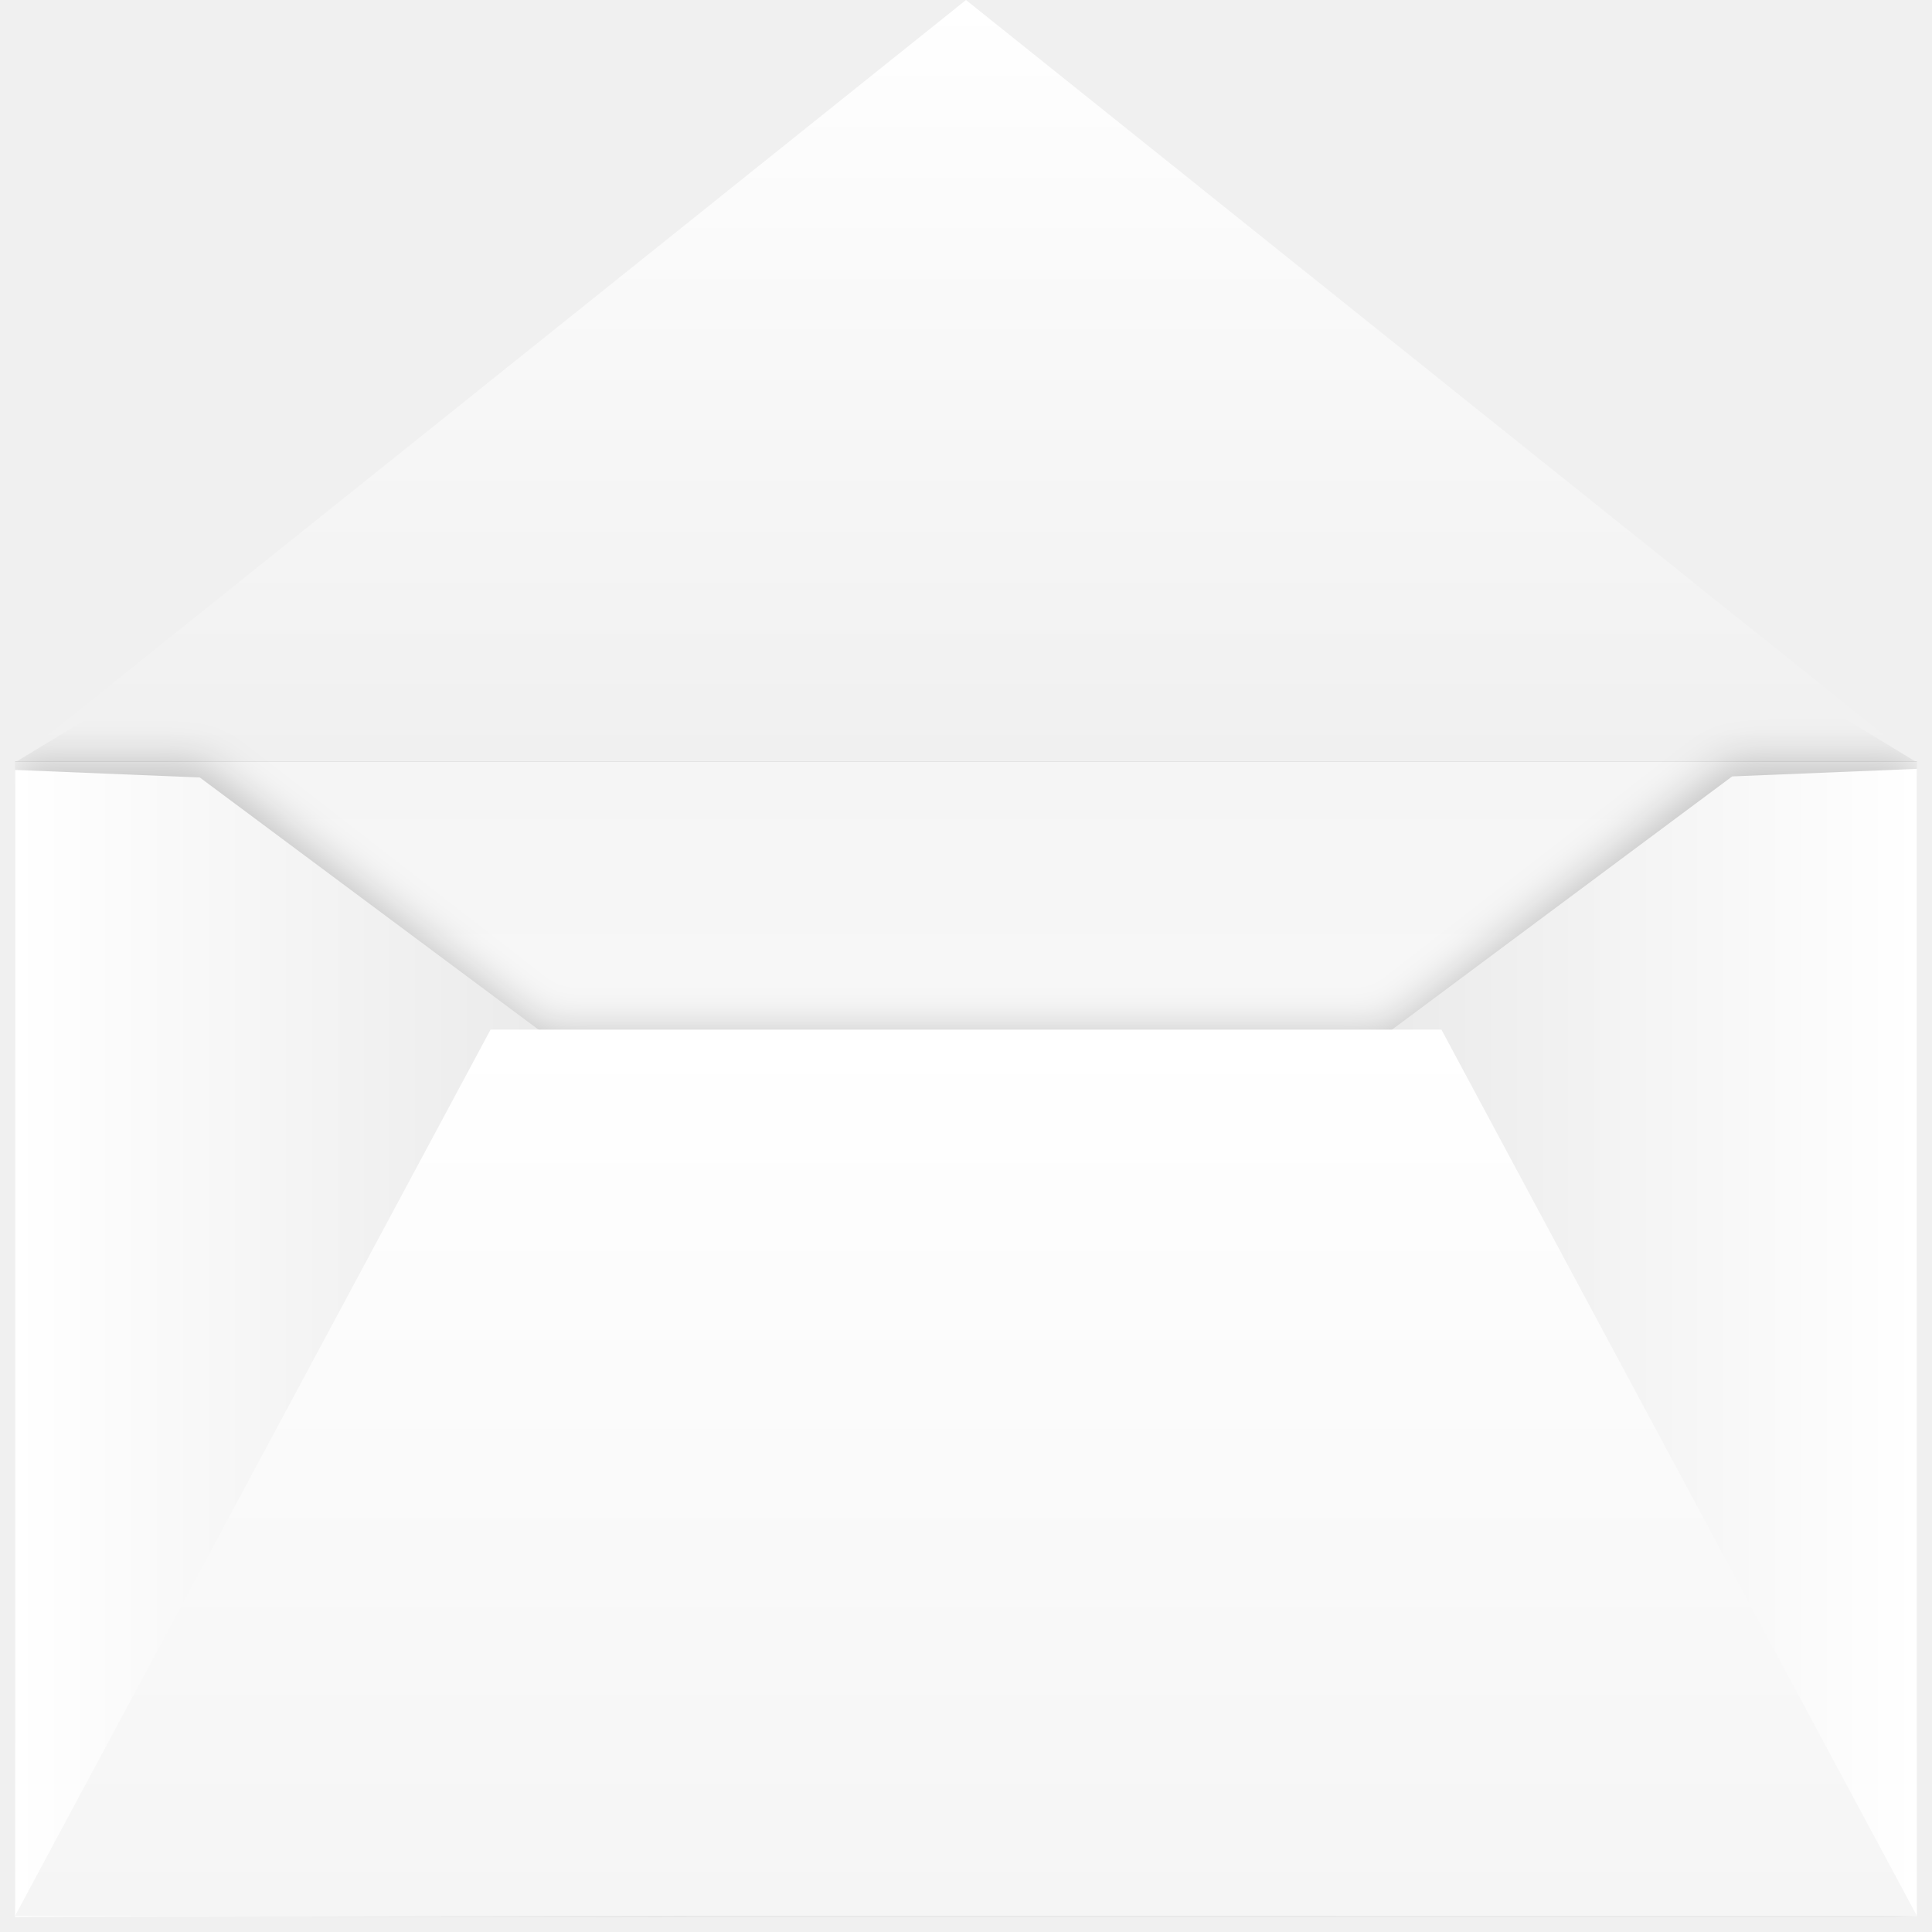
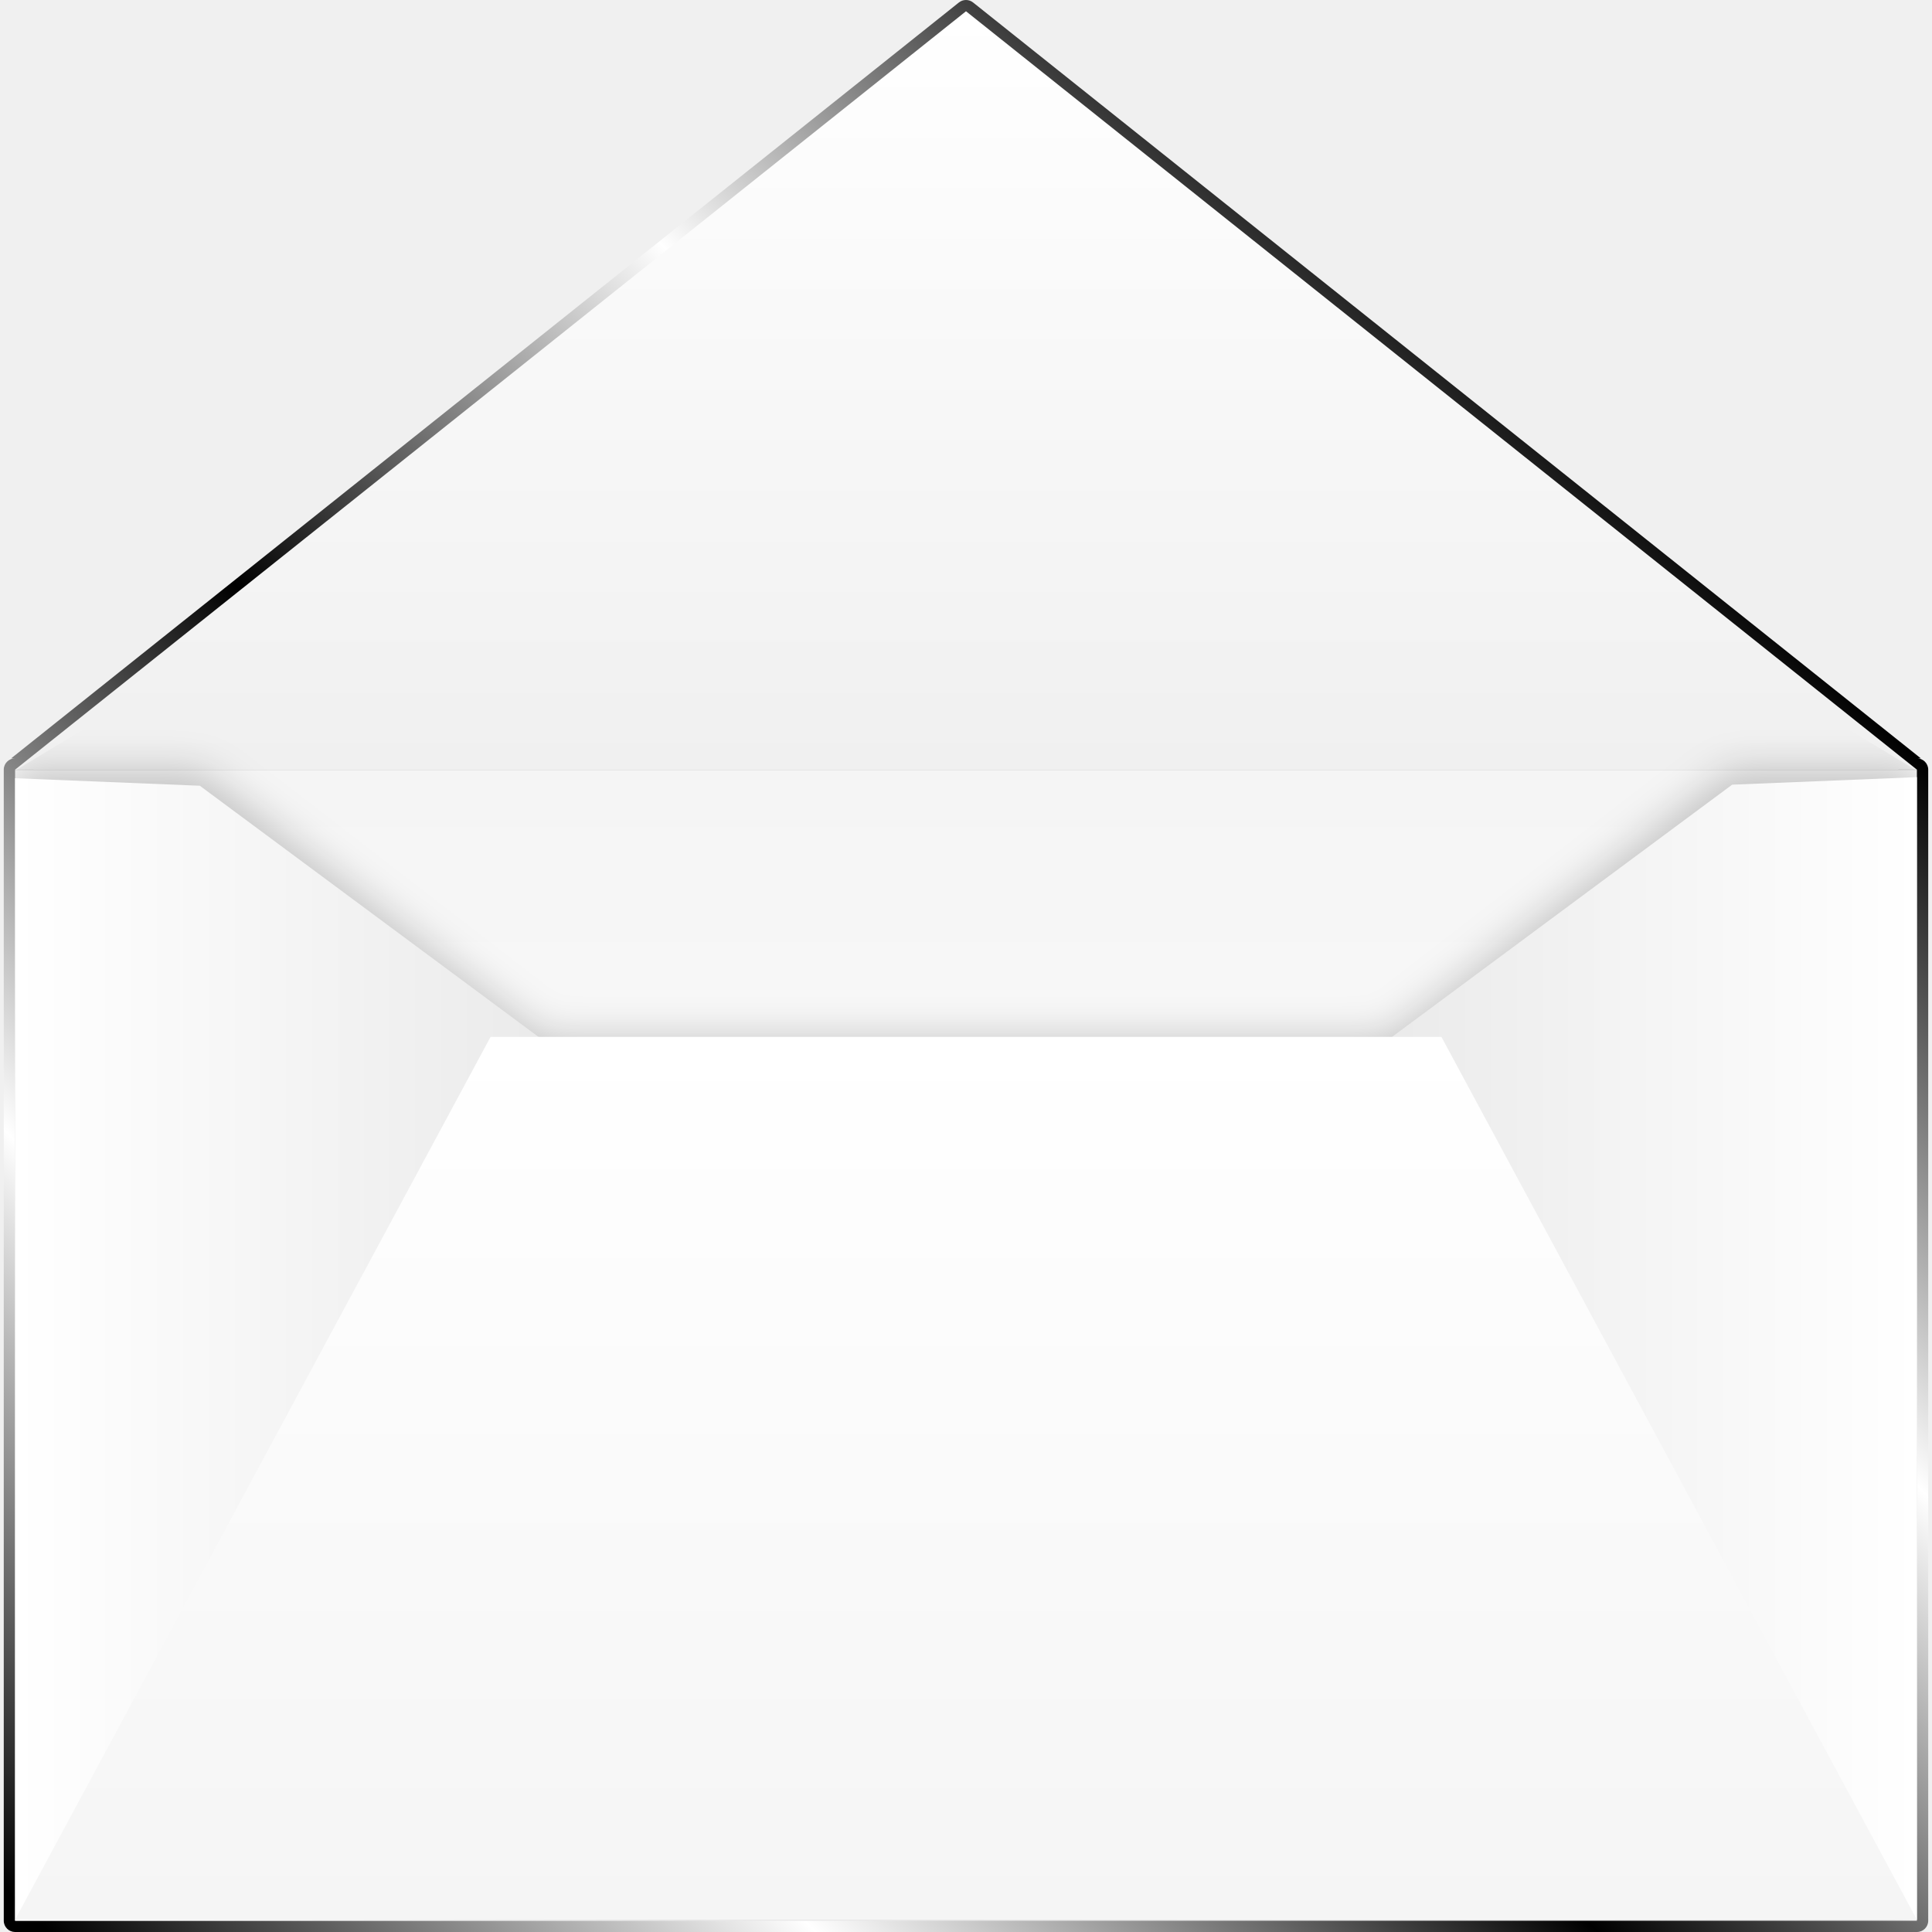
<svg xmlns="http://www.w3.org/2000/svg" xmlns:xlink="http://www.w3.org/1999/xlink" width="512" height="512" viewBox="0 0 135.467 135.467" version="1.1" id="svg5">&gt;
  <defs id="defs2">
+     <linearGradient id="linearGradient26">
+       <stop style="stop-color:#000000;stop-opacity:1;" offset="0" id="stop13" />
+       <stop style="stop-color:#ffffff;stop-opacity:1;" offset="0.2" id="stop14" />
+       <stop style="stop-color:#000000;stop-opacity:1;" offset="0.404" id="stop15" />
+       <stop style="stop-color:#ffffff;stop-opacity:1;" offset="0.605" id="stop16" />
+       <stop style="stop-color:#000000;stop-opacity:1;" offset="0.797" id="stop19" />
+       <stop style="stop-color:#ffffff;stop-opacity:1;" offset="1" id="stop26" />
+     </linearGradient>
    <linearGradient id="linearGradient40">
      <stop style="stop-color:#000000;stop-opacity:0;" offset="0" id="stop40" />
      <stop style="stop-color:#000000;stop-opacity:1;" offset="0.497" id="stop42" />
      <stop style="stop-color:#000000;stop-opacity:0;" offset="1" id="stop41" />
    </linearGradient>
    <linearGradient id="linearGradient38">
      <stop style="stop-color:#ffffff;stop-opacity:1;" offset="0" id="stop38" />
      <stop style="stop-color:#f0f0f0;stop-opacity:1;" offset="1" id="stop39" />
    </linearGradient>
    <linearGradient id="linearGradient24">
      <stop style="stop-color:#ffffff;stop-opacity:1;" offset="0" id="stop25" />
      <stop style="stop-color:#e5e5e5;stop-opacity:1;" offset="1" id="stop24" />
    </linearGradient>
    <linearGradient id="linearGradient22">
      <stop style="stop-color:#e5e5e5;stop-opacity:1;" offset="0" id="stop22" />
      <stop style="stop-color:#ffffff;stop-opacity:1;" offset="1" id="stop23" />
    </linearGradient>
    <linearGradient id="linearGradient20">
      <stop style="stop-color:#f5f5f5;stop-opacity:1;" offset="0" id="stop21" />
      <stop style="stop-color:#ffffff;stop-opacity:1;" offset="1" id="stop20" />
    </linearGradient>
    <linearGradient id="linearGradient17">
      <stop style="stop-color:#ffffff;stop-opacity:1;" offset="0" id="stop17" />
      <stop style="stop-color:#f5f5f5;stop-opacity:1;" offset="1" id="stop18" />
    </linearGradient>
    <linearGradient id="linearGradient2">
      <stop style="stop-color:#000000;stop-opacity:1;" offset="0" id="stop3" />
      <stop style="stop-color:#ffffff;stop-opacity:1;" offset="0.2" id="stop7" />
      <stop style="stop-color:#000000;stop-opacity:1;" offset="0.404" id="stop8" />
      <stop style="stop-color:#ffffff;stop-opacity:1;" offset="0.605" id="stop9" />
      <stop style="stop-color:#000000;stop-opacity:1;" offset="0.797" id="stop10" />
      <stop style="stop-color:#ffffff;stop-opacity:1;" offset="1" id="stop6" />
    </linearGradient>
    <clipPath clipPathUnits="userSpaceOnUse" id="clipPath15">
      <rect style="display:inline;fill:#ffffff;stroke:url(#linearGradient16);stroke-width:1.587;stroke-linecap:round;stroke-linejoin:round;stroke-miterlimit:12;paint-order:markers stroke fill" id="rect16" width="133.35" height="81.027" x="1.058" y="29.048" ry="0" />
    </clipPath>
    <linearGradient xlink:href="#linearGradient2" id="linearGradient16" gradientUnits="userSpaceOnUse" gradientTransform="matrix(0.984375,0,0,0.984375,1.058335,0.4538742)" x1="0" y1="29.048" x2="135.467" y2="111.361" />
    <linearGradient xlink:href="#linearGradient17" id="linearGradient18" x1="67.733" y1="93.798" x2="67.733" y2="12.771" gradientUnits="userSpaceOnUse" gradientTransform="translate(0,40.61006)" />
    <linearGradient xlink:href="#linearGradient20" id="linearGradient21" x1="67.733" y1="134.408" x2="67.733" y2="72.196" gradientUnits="userSpaceOnUse" />
    <linearGradient xlink:href="#linearGradient22" id="linearGradient23" x1="87.336" y1="93.857" x2="134.408" y2="93.857" gradientUnits="userSpaceOnUse" />
    <linearGradient xlink:href="#linearGradient24" id="linearGradient25" x1="1.058" y1="93.933" x2="48.131" y2="93.933" gradientUnits="userSpaceOnUse" />
    <clipPath clipPathUnits="userSpaceOnUse" id="clipPath36">
      <path id="path36" style="display:inline;fill:url(#linearGradient36);stroke:none;stroke-width:1.587;stroke-linecap:round;stroke-linejoin:round;stroke-miterlimit:12;paint-order:markers stroke fill" d="m -114.78,21.129 -66.551,40.438 h -0.124 v 0.075 80.952 h 133.35 v -80.952 -0.075 h -0.124 z" />
    </clipPath>
    <linearGradient xlink:href="#linearGradient17" id="linearGradient36" gradientUnits="userSpaceOnUse" gradientTransform="translate(-182.513,48.79566)" x1="67.733" y1="93.798" x2="67.733" y2="12.771" />
    <filter style="color-interpolation-filters:sRGB" id="filter36" x="-0.025" y="-0.041" width="1.049" height="1.081">
      <feGaussianBlur stdDeviation="1.372" id="feGaussianBlur36" />
    </filter>
    <linearGradient xlink:href="#linearGradient38" id="linearGradient39" x1="67.733" y1="0.074" x2="67.733" y2="53.381" gradientUnits="userSpaceOnUse" gradientTransform="translate(0,-0.0737296)" />
    <linearGradient xlink:href="#linearGradient40" id="linearGradient41" x1="66.729" y1="53.434" x2="66.729" y2="53.381" gradientUnits="userSpaceOnUse" />
+     <linearGradient xlink:href="#linearGradient26" id="linearGradient13" x1="-182.992" y1="138.105" x2="-49.641" y2="3.697" gradientUnits="userSpaceOnUse" gradientTransform="matrix(1,0,0,0.9961189,184.8427,-3.682637)" />
  </defs>
  <g id="layer1">
-     <rect style="display:inline;fill:url(#linearGradient18);stroke:none;stroke-width:1.587;stroke-linecap:round;stroke-linejoin:round;stroke-miterlimit:12;paint-order:markers stroke fill" id="rect1" width="133.35" height="81.027" x="1.058" y="53.381" ry="0" />
-     <path id="path1" style="display:inline;fill:url(#linearGradient39);stroke:none;stroke-width:1.587;stroke-linecap:round;stroke-linejoin:round;stroke-miterlimit:12;stroke-opacity:1;paint-order:markers stroke fill" d="M 67.733,0 1.058,53.383 H 134.408 Z" />
-     <path id="path25" style="display:inline;opacity:0.2;mix-blend-mode:normal;fill:#000000;fill-opacity:1;stroke:none;stroke-width:8.467;stroke-linecap:round;stroke-linejoin:round;stroke-miterlimit:12;paint-order:markers stroke fill;filter:url(#filter36)" d="m -61.057,61.567 -24.262,18.814 h -29.46 -29.557 l -24.165,-18.739 h -12.953 v 80.951 h 47.072 v -0.075 h 39.206 47.072 V 61.567 Z" clip-path="url(#clipPath36)" transform="translate(182.5126,-8.185598)" />
-     <path id="path18" style="display:inline;opacity:1;fill:url(#linearGradient23);stroke-width:8.467;stroke-linecap:round;stroke-linejoin:round;stroke-miterlimit:12;paint-order:markers stroke fill" d="m 134.408,53.911 -12.953,0.529 -34.119,25.4 V 134.333 h 47.072 z" />
-     <path id="rect18" style="opacity:1;fill:url(#linearGradient25);stroke-width:8.467;stroke-linecap:round;stroke-linejoin:round;stroke-miterlimit:12;paint-order:markers stroke fill" d="m 1.058,53.986 12.953,0.529 34.119,25.4 V 134.408 H 1.058 Z" />
-     <path id="rect19" style="opacity:1;fill:url(#linearGradient21);stroke-width:8.467;stroke-linecap:round;stroke-linejoin:round;stroke-miterlimit:12;paint-order:markers stroke fill" d="m 34.396,72.196 h 33.337 33.337 l 33.337,62.137 H 1.058 Z" />
-     <rect style="opacity:0.1;fill:url(#linearGradient41);fill-opacity:1;stroke:none;stroke-width:8.467;stroke-linecap:round;stroke-linejoin:round;stroke-miterlimit:12;stroke-dasharray:none;stroke-opacity:1;paint-order:markers stroke fill" id="rect39" width="133.35" height="0.053" x="1.058" y="53.381" />
+     <path style="baseline-shift:baseline;display:inline;overflow:visible;vector-effect:none;fill:url(#linearGradient13);stroke-width:1;stroke-linecap:round;stroke-linejoin:round;stroke-miterlimit:12;paint-order:markers stroke fill;enable-background:accumulate;stop-color:#000000" d="M 67.237,0.173 0.782,53.174 h 0.275 a 0.794,0.791 0 0 0 -0.793,0.79 v 0.002 80.711 a 0.794,0.791 0 0 0 0.793,0.79 H 134.407 a 0.794,0.791 0 0 0 0.795,-0.79 v -80.711 -0.002 a 0.794,0.791 0 0 0 -0.795,-0.79 h 0.277 L 68.229,0.173 a 0.794,0.791 0 0 0 -0.992,0 z m 0.496,1.628 65.881,52.543 V 133.887 H 1.851 V 54.345 Z" id="path11" />
+     <g id="g26" transform="matrix(1,0,0,0.9961189,0,0.7899895)" style="stroke-width:1.002">
+       <rect style="display:inline;fill:url(#linearGradient18);stroke:none;stroke-width:1.591;stroke-linecap:round;stroke-linejoin:round;stroke-miterlimit:12;paint-order:markers stroke fill" id="rect1" width="133.35" height="81.027" x="1.058" y="53.381" ry="0" />
+       <path id="path1" style="display:inline;fill:url(#linearGradient39);stroke:none;stroke-width:1.591;stroke-linecap:round;stroke-linejoin:round;stroke-miterlimit:12;stroke-opacity:1;paint-order:markers stroke fill" d="M 67.733,0 1.058,53.383 H 134.408 Z" />
+       <path id="path25" style="display:inline;opacity:0.2;mix-blend-mode:normal;fill:#000000;fill-opacity:1;stroke:none;stroke-width:8.483;stroke-linecap:round;stroke-linejoin:round;stroke-miterlimit:12;paint-order:markers stroke fill;filter:url(#filter36)" d="m -61.057,61.567 -24.262,18.814 h -29.46 -29.557 l -24.165,-18.739 h -12.953 v 80.951 h 47.072 v -0.075 h 39.206 47.072 V 61.567 Z" clip-path="url(#clipPath36)" transform="translate(182.5126,-8.185598)" />
+       <path id="path18" style="display:inline;opacity:1;fill:url(#linearGradient23);stroke-width:8.483;stroke-linecap:round;stroke-linejoin:round;stroke-miterlimit:12;paint-order:markers stroke fill" d="m 134.408,53.911 -12.953,0.529 -34.119,25.4 V 134.333 h 47.072 z" />
+       <path id="rect18" style="opacity:1;fill:url(#linearGradient25);stroke-width:8.483;stroke-linecap:round;stroke-linejoin:round;stroke-miterlimit:12;paint-order:markers stroke fill" d="m 1.058,53.986 12.953,0.529 34.119,25.4 V 134.408 H 1.058 Z" />
+       <path id="rect19" style="opacity:1;fill:url(#linearGradient21);stroke-width:8.483;stroke-linecap:round;stroke-linejoin:round;stroke-miterlimit:12;paint-order:markers stroke fill" d="m 34.396,72.196 h 33.337 33.337 l 33.337,62.137 H 1.058 Z" />
+       <rect style="opacity:0.1;fill:url(#linearGradient41);fill-opacity:1;stroke:none;stroke-width:8.483;stroke-linecap:round;stroke-linejoin:round;stroke-miterlimit:12;stroke-dasharray:none;stroke-opacity:1;paint-order:markers stroke fill" id="rect39" width="133.35" height="0.053" x="1.058" y="53.381" />
+     </g>
  </g>
</svg>
